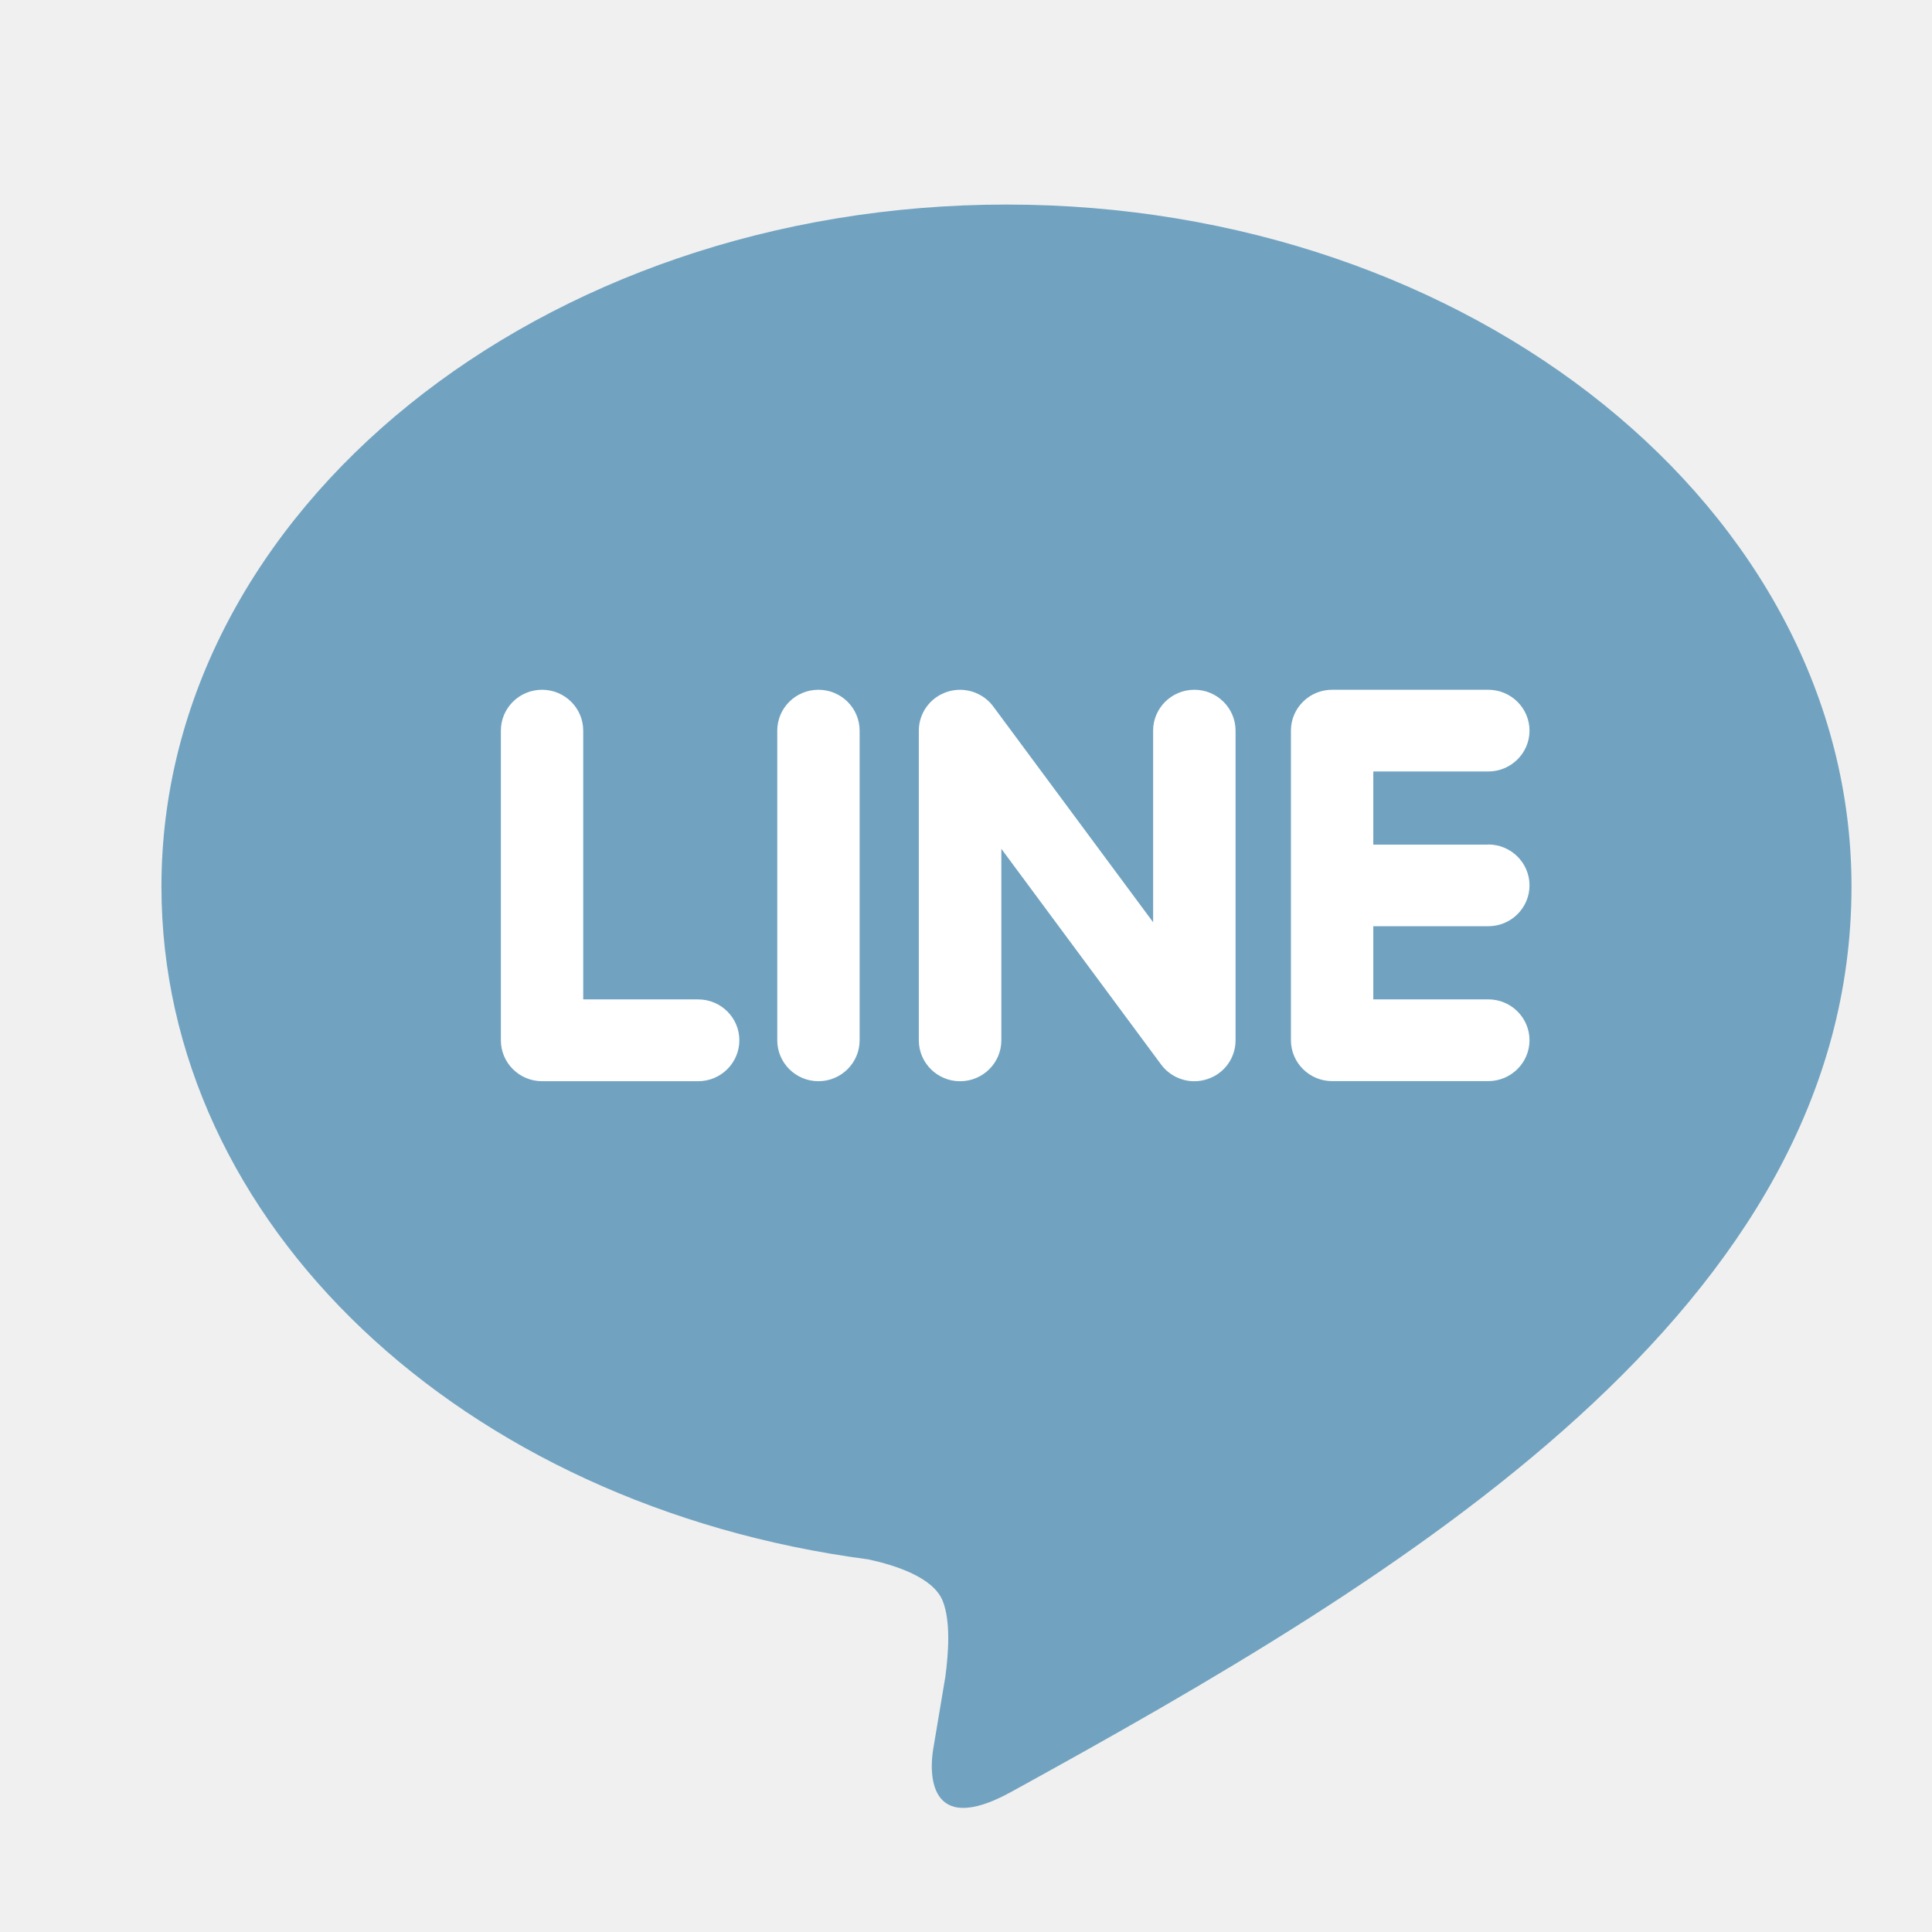
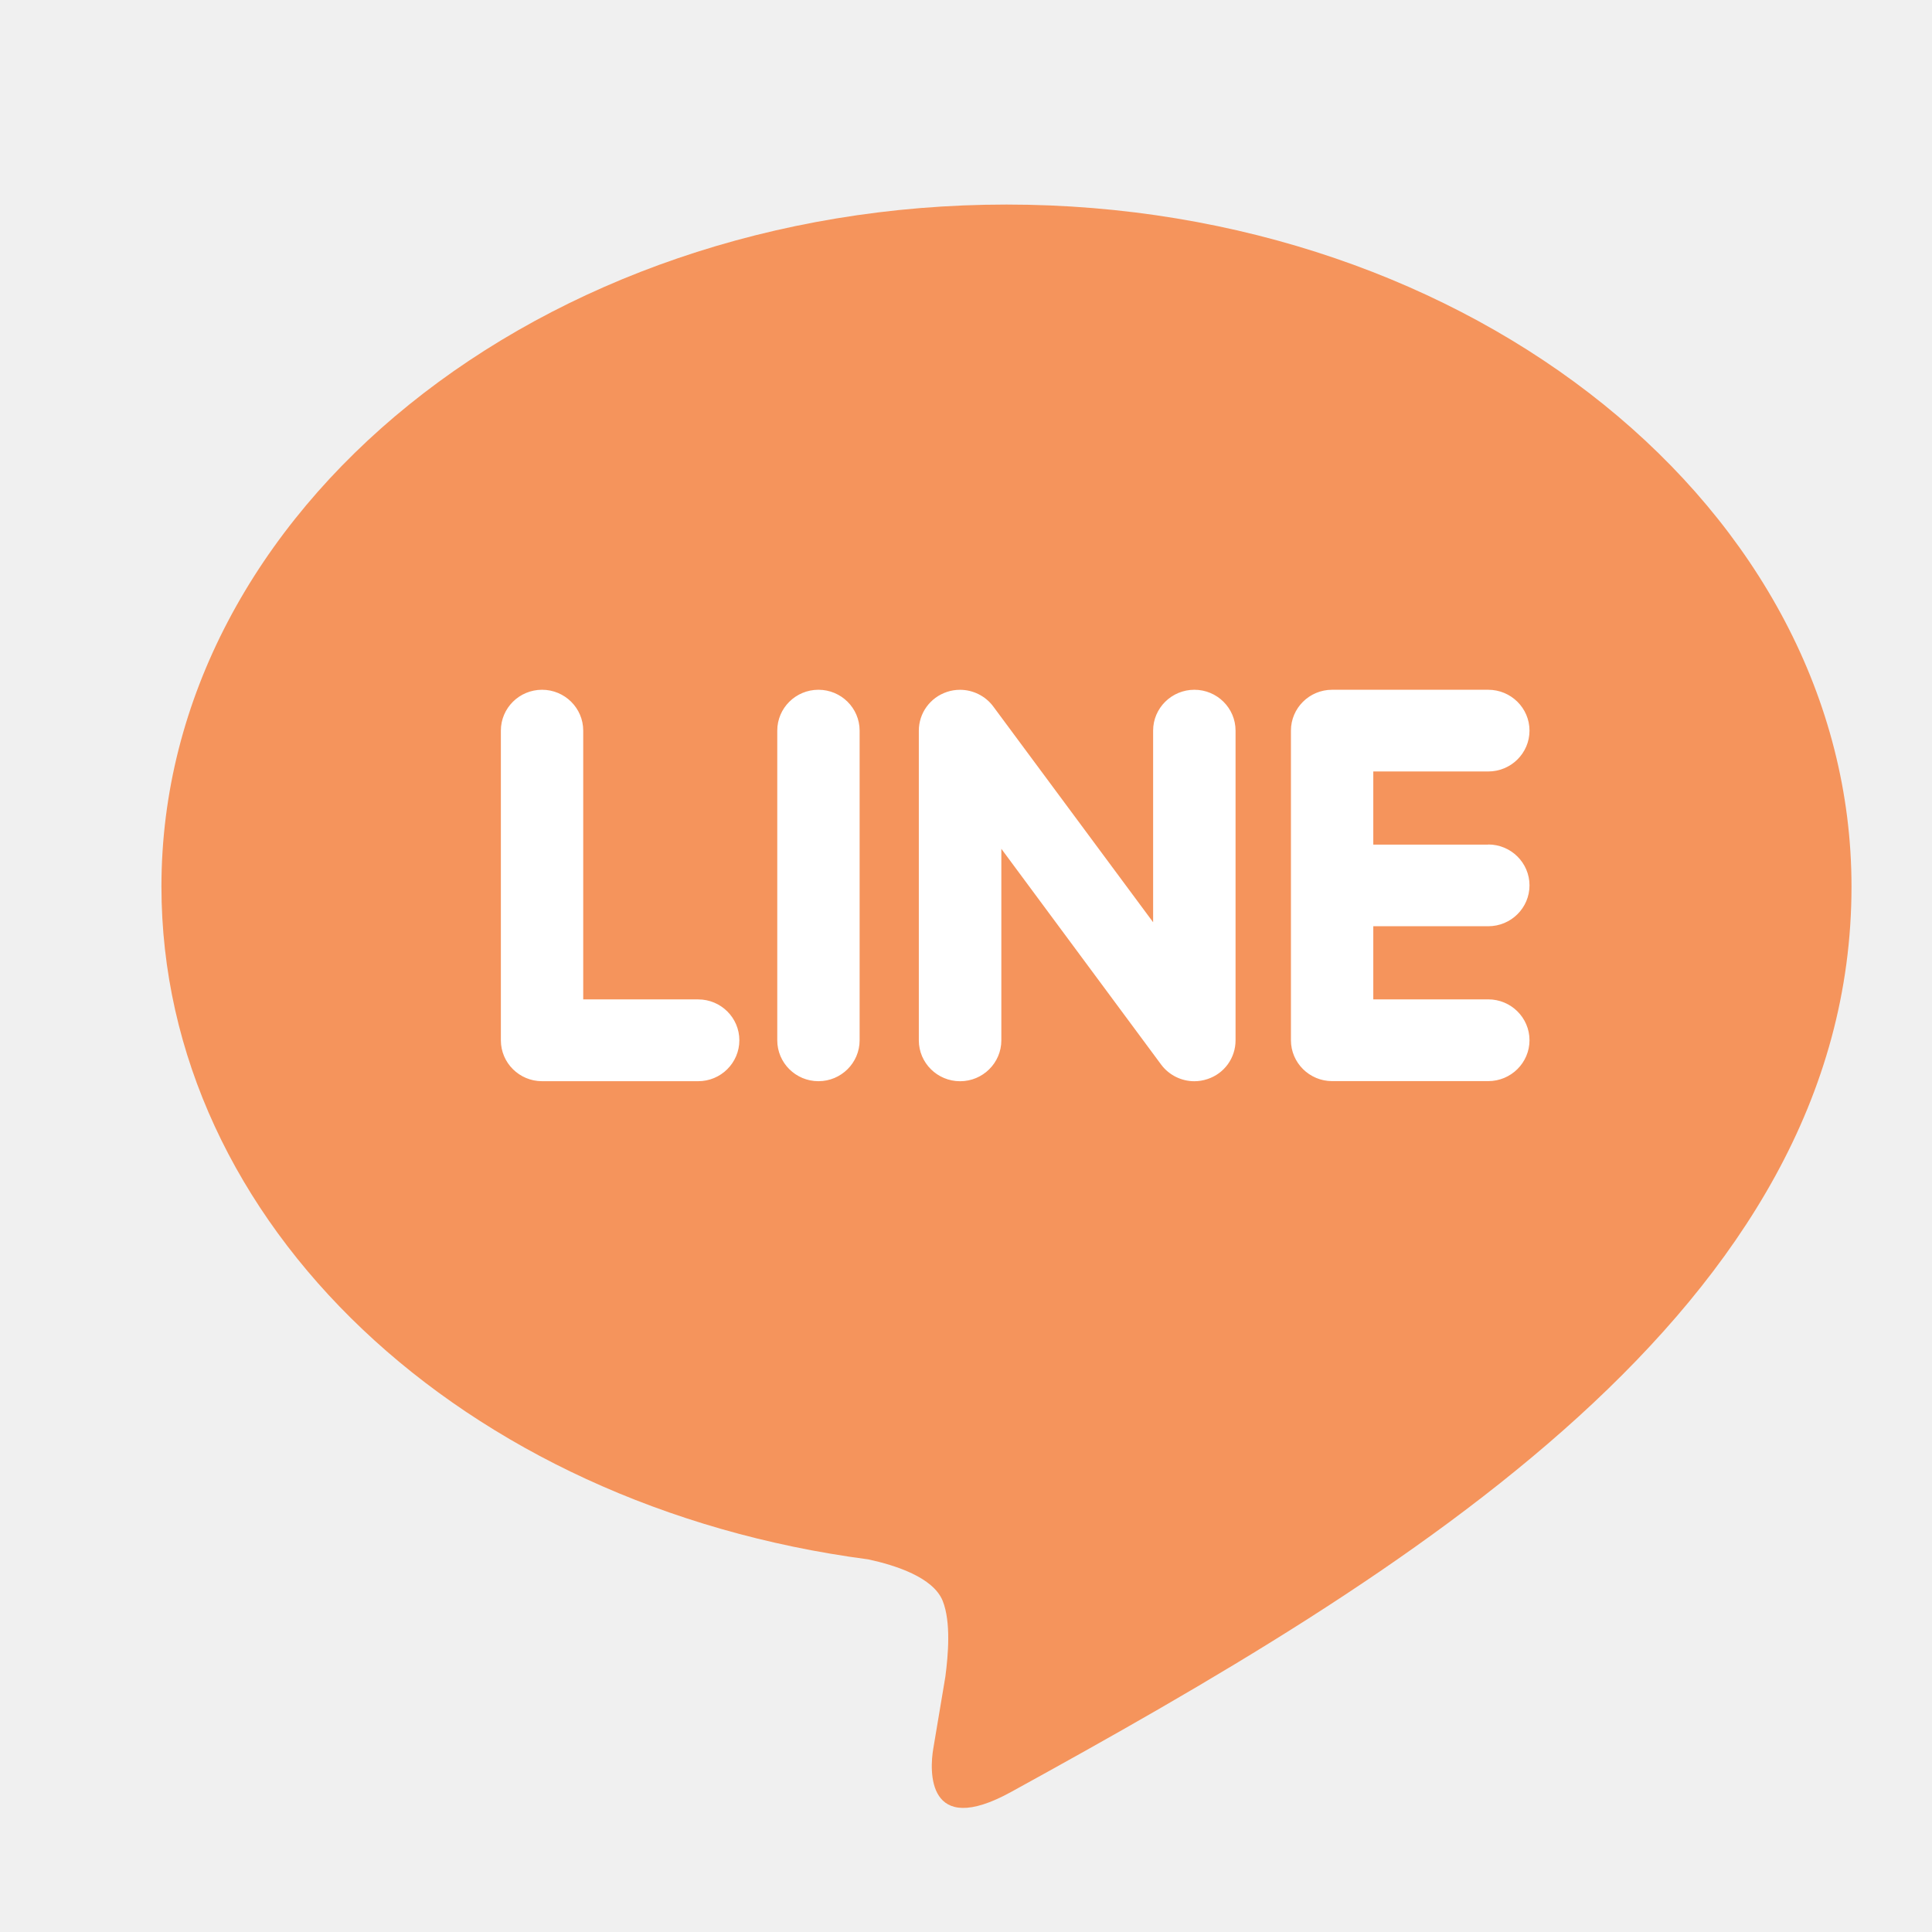
<svg xmlns="http://www.w3.org/2000/svg" viewBox="0 0 48 48" width="144px" height="144px">
-   <path fill="#71a3c1" d="M25.12,44.521c-2.114,1.162-2.024-0.549-1.933-1.076c0.054-0.314,0.3-1.787,0.3-1.787c0.07-0.534,0.144-1.36-0.067-1.887 c-0.235-0.58-1.166-0.882-1.85-1.029C11.48,37.415,4.011,30.4,4.011,22.025c0-9.342,9.42-16.943,20.995-16.943S46,12.683,46,22.025 C46,32.517,34.872,39.159,25.12,44.521z" />
+   <path fill="#f5945c" d="M25.12,44.521c-2.114,1.162-2.024-0.549-1.933-1.076c0.054-0.314,0.3-1.787,0.3-1.787c0.07-0.534,0.144-1.36-0.067-1.887 c-0.235-0.58-1.166-0.882-1.85-1.029C11.48,37.415,4.011,30.4,4.011,22.025c0-9.342,9.42-16.943,20.995-16.943S46,12.683,46,22.025 C46,32.517,34.872,39.159,25.12,44.521z" />
  <path fill="#FFFFFF" d="M18.369,25.845c0-0.56-0.459-1.015-1.023-1.015h-2.856v-6.678 c0-0.56-0.459-1.015-1.023-1.015c-0.565,0-1.023,0.455-1.023,1.015v7.694c0,0.561,0.459,1.016,1.023,1.016h3.879 C17.91,26.863,18.369,26.406,18.369,25.845z M21.357,18.152c0-0.56-0.459-1.015-1.023-1.015c-0.565,0-1.023,0.455-1.023,1.015 v7.694c0,0.561,0.459,1.016,1.023,1.016c0.565,0,1.023-0.456,1.023-1.016V18.152z M30.697,18.152c0-0.56-0.459-1.015-1.023-1.015 c-0.565,0-1.025,0.455-1.025,1.015v4.761l-3.978-5.369c-0.192-0.254-0.499-0.406-0.818-0.406c-0.11,0-0.219,0.016-0.325,0.052 c-0.419,0.139-0.7,0.526-0.7,0.963v7.694c0,0.561,0.46,1.016,1.025,1.016c0.566,0,1.025-0.456,1.025-1.016v-4.759l3.976,5.369 c0.192,0.254,0.498,0.406,0.818,0.406c0.109,0,0.219-0.018,0.325-0.053c0.42-0.137,0.7-0.524,0.7-0.963V18.152z M36.975,20.984 h-2.856v-1.817h2.856c0.566,0,1.025-0.455,1.025-1.015c0-0.56-0.46-1.015-1.025-1.015h-3.879c-0.565,0-1.023,0.455-1.023,1.015 c0,0.001,0,0.001,0,0.003v3.842v0.001c0,0,0,0,0,0.001v3.845c0,0.561,0.46,1.016,1.023,1.016h3.879 c0.565,0,1.025-0.456,1.025-1.016c0-0.56-0.46-1.015-1.025-1.015h-2.856v-1.817h2.856c0.566,0,1.025-0.455,1.025-1.015 c0-0.561-0.46-1.016-1.025-1.016V20.984z" />
</svg>
